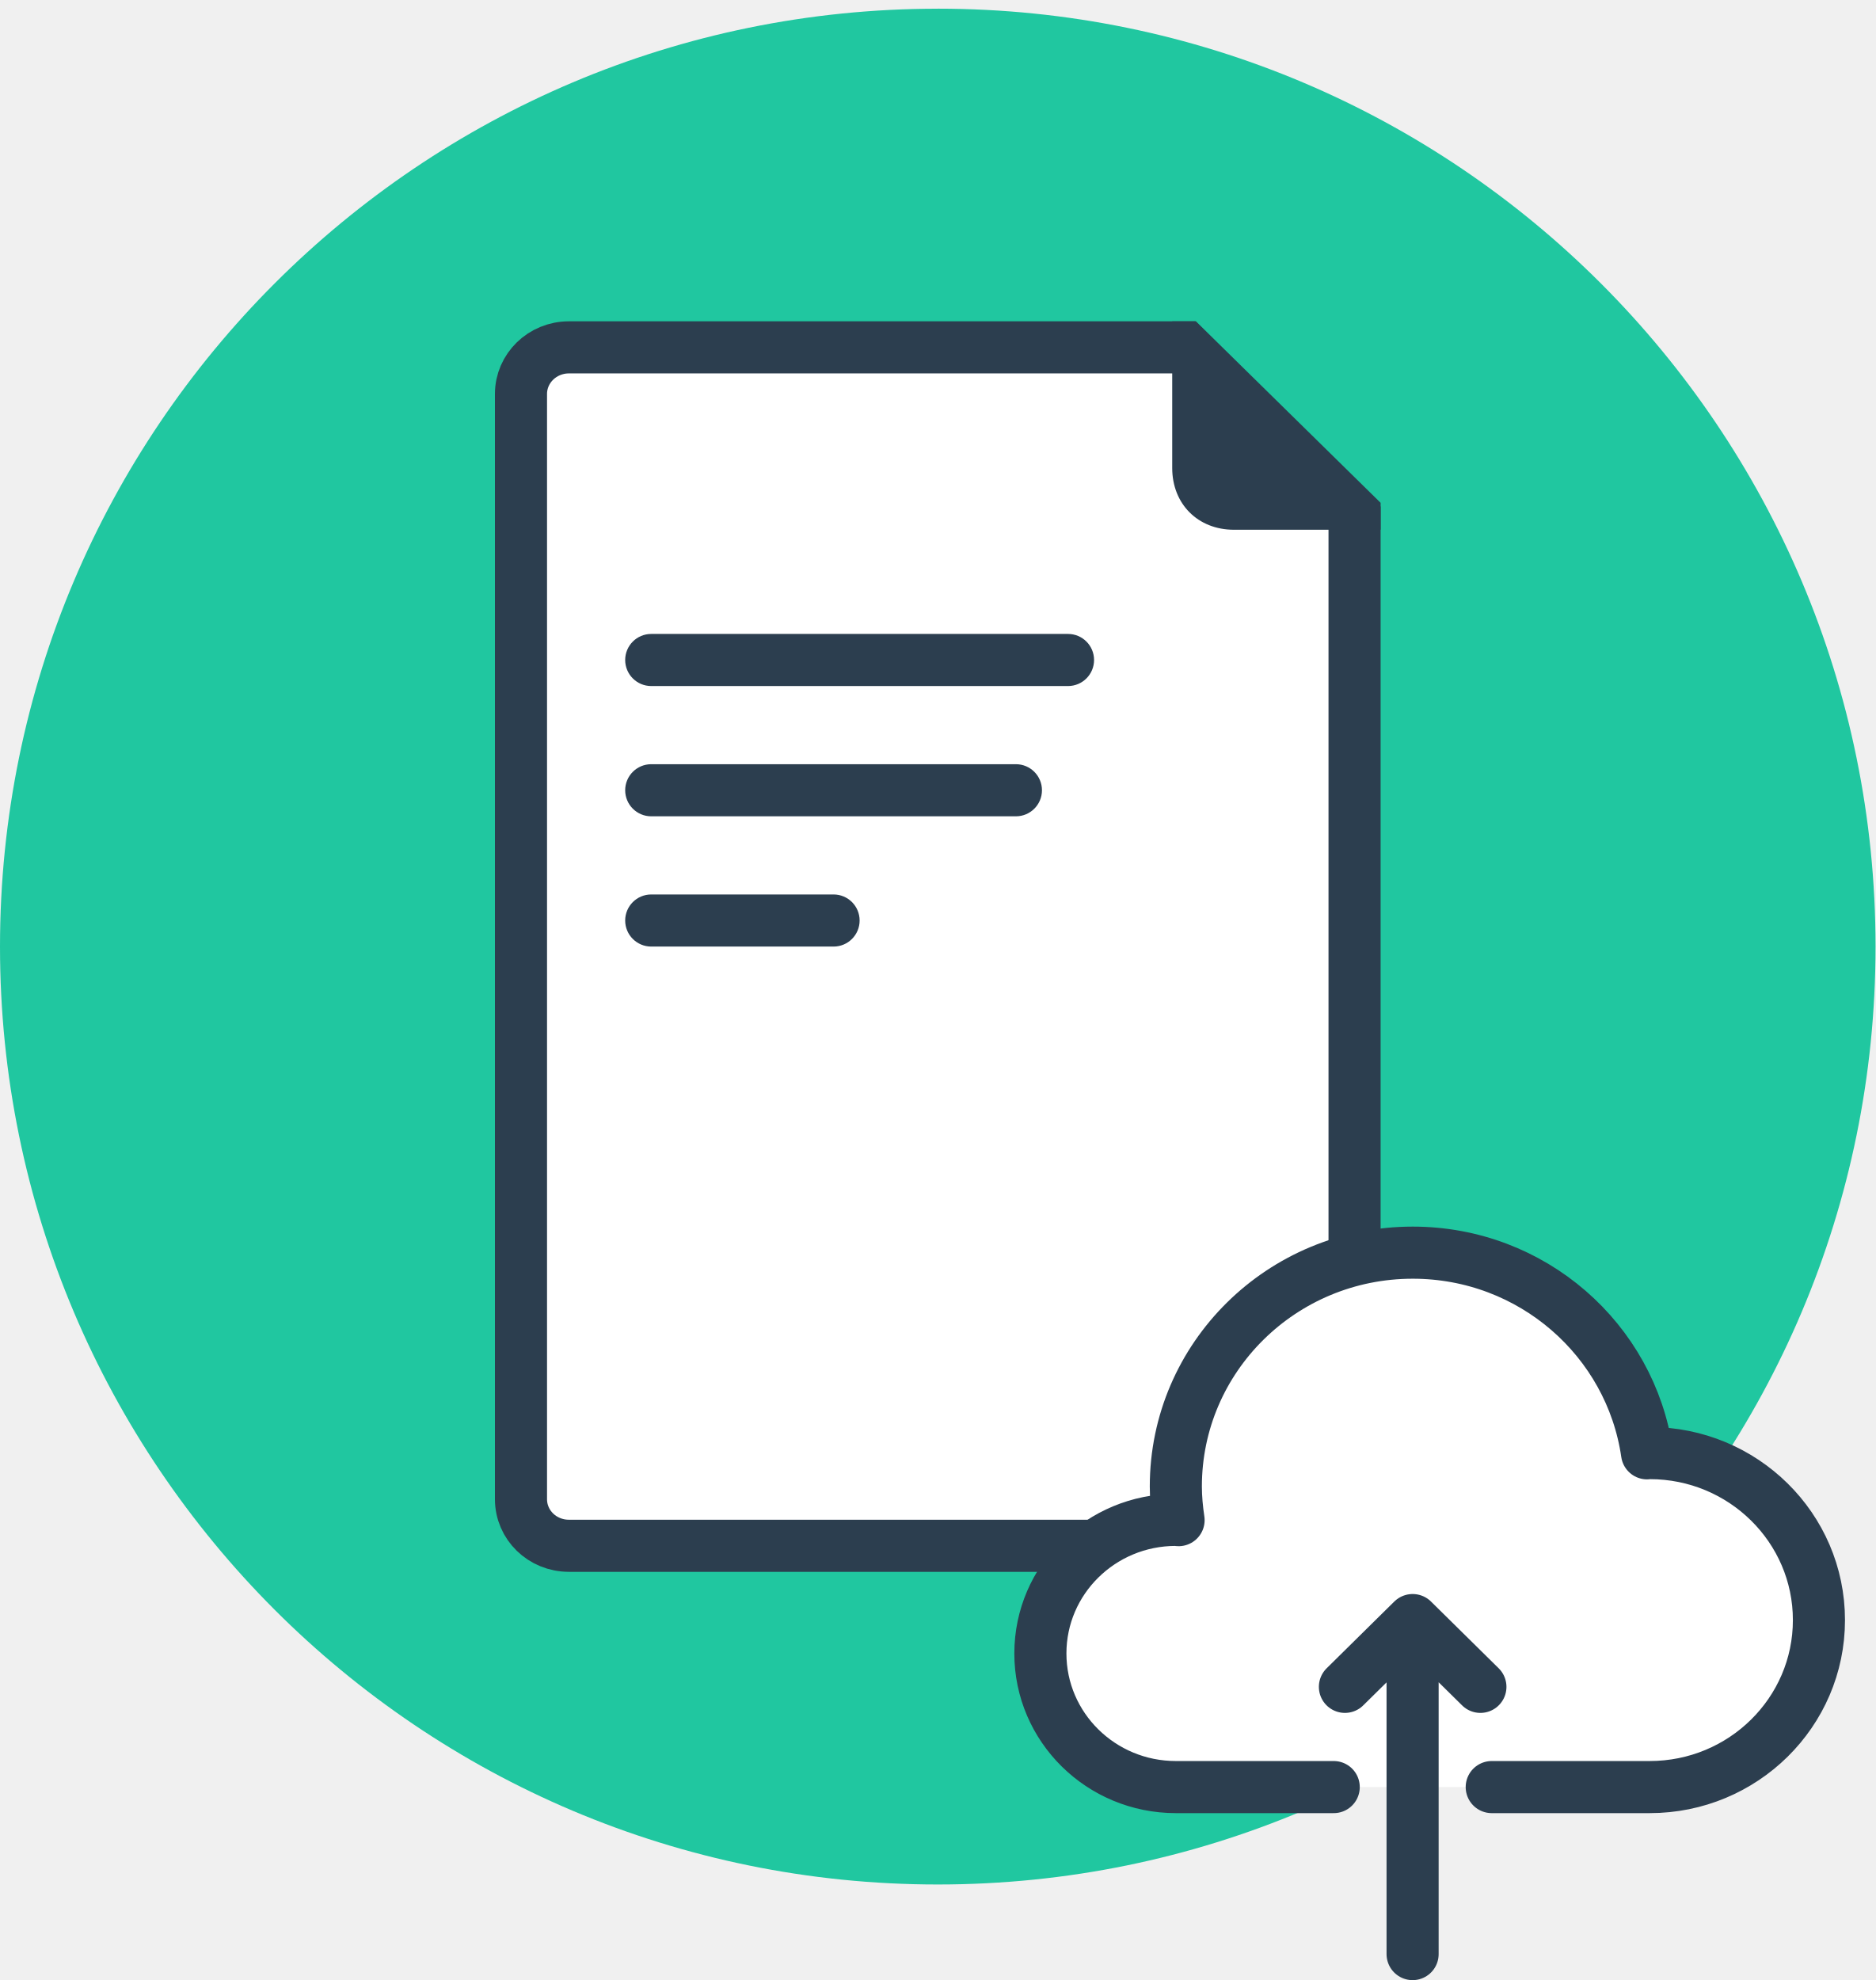
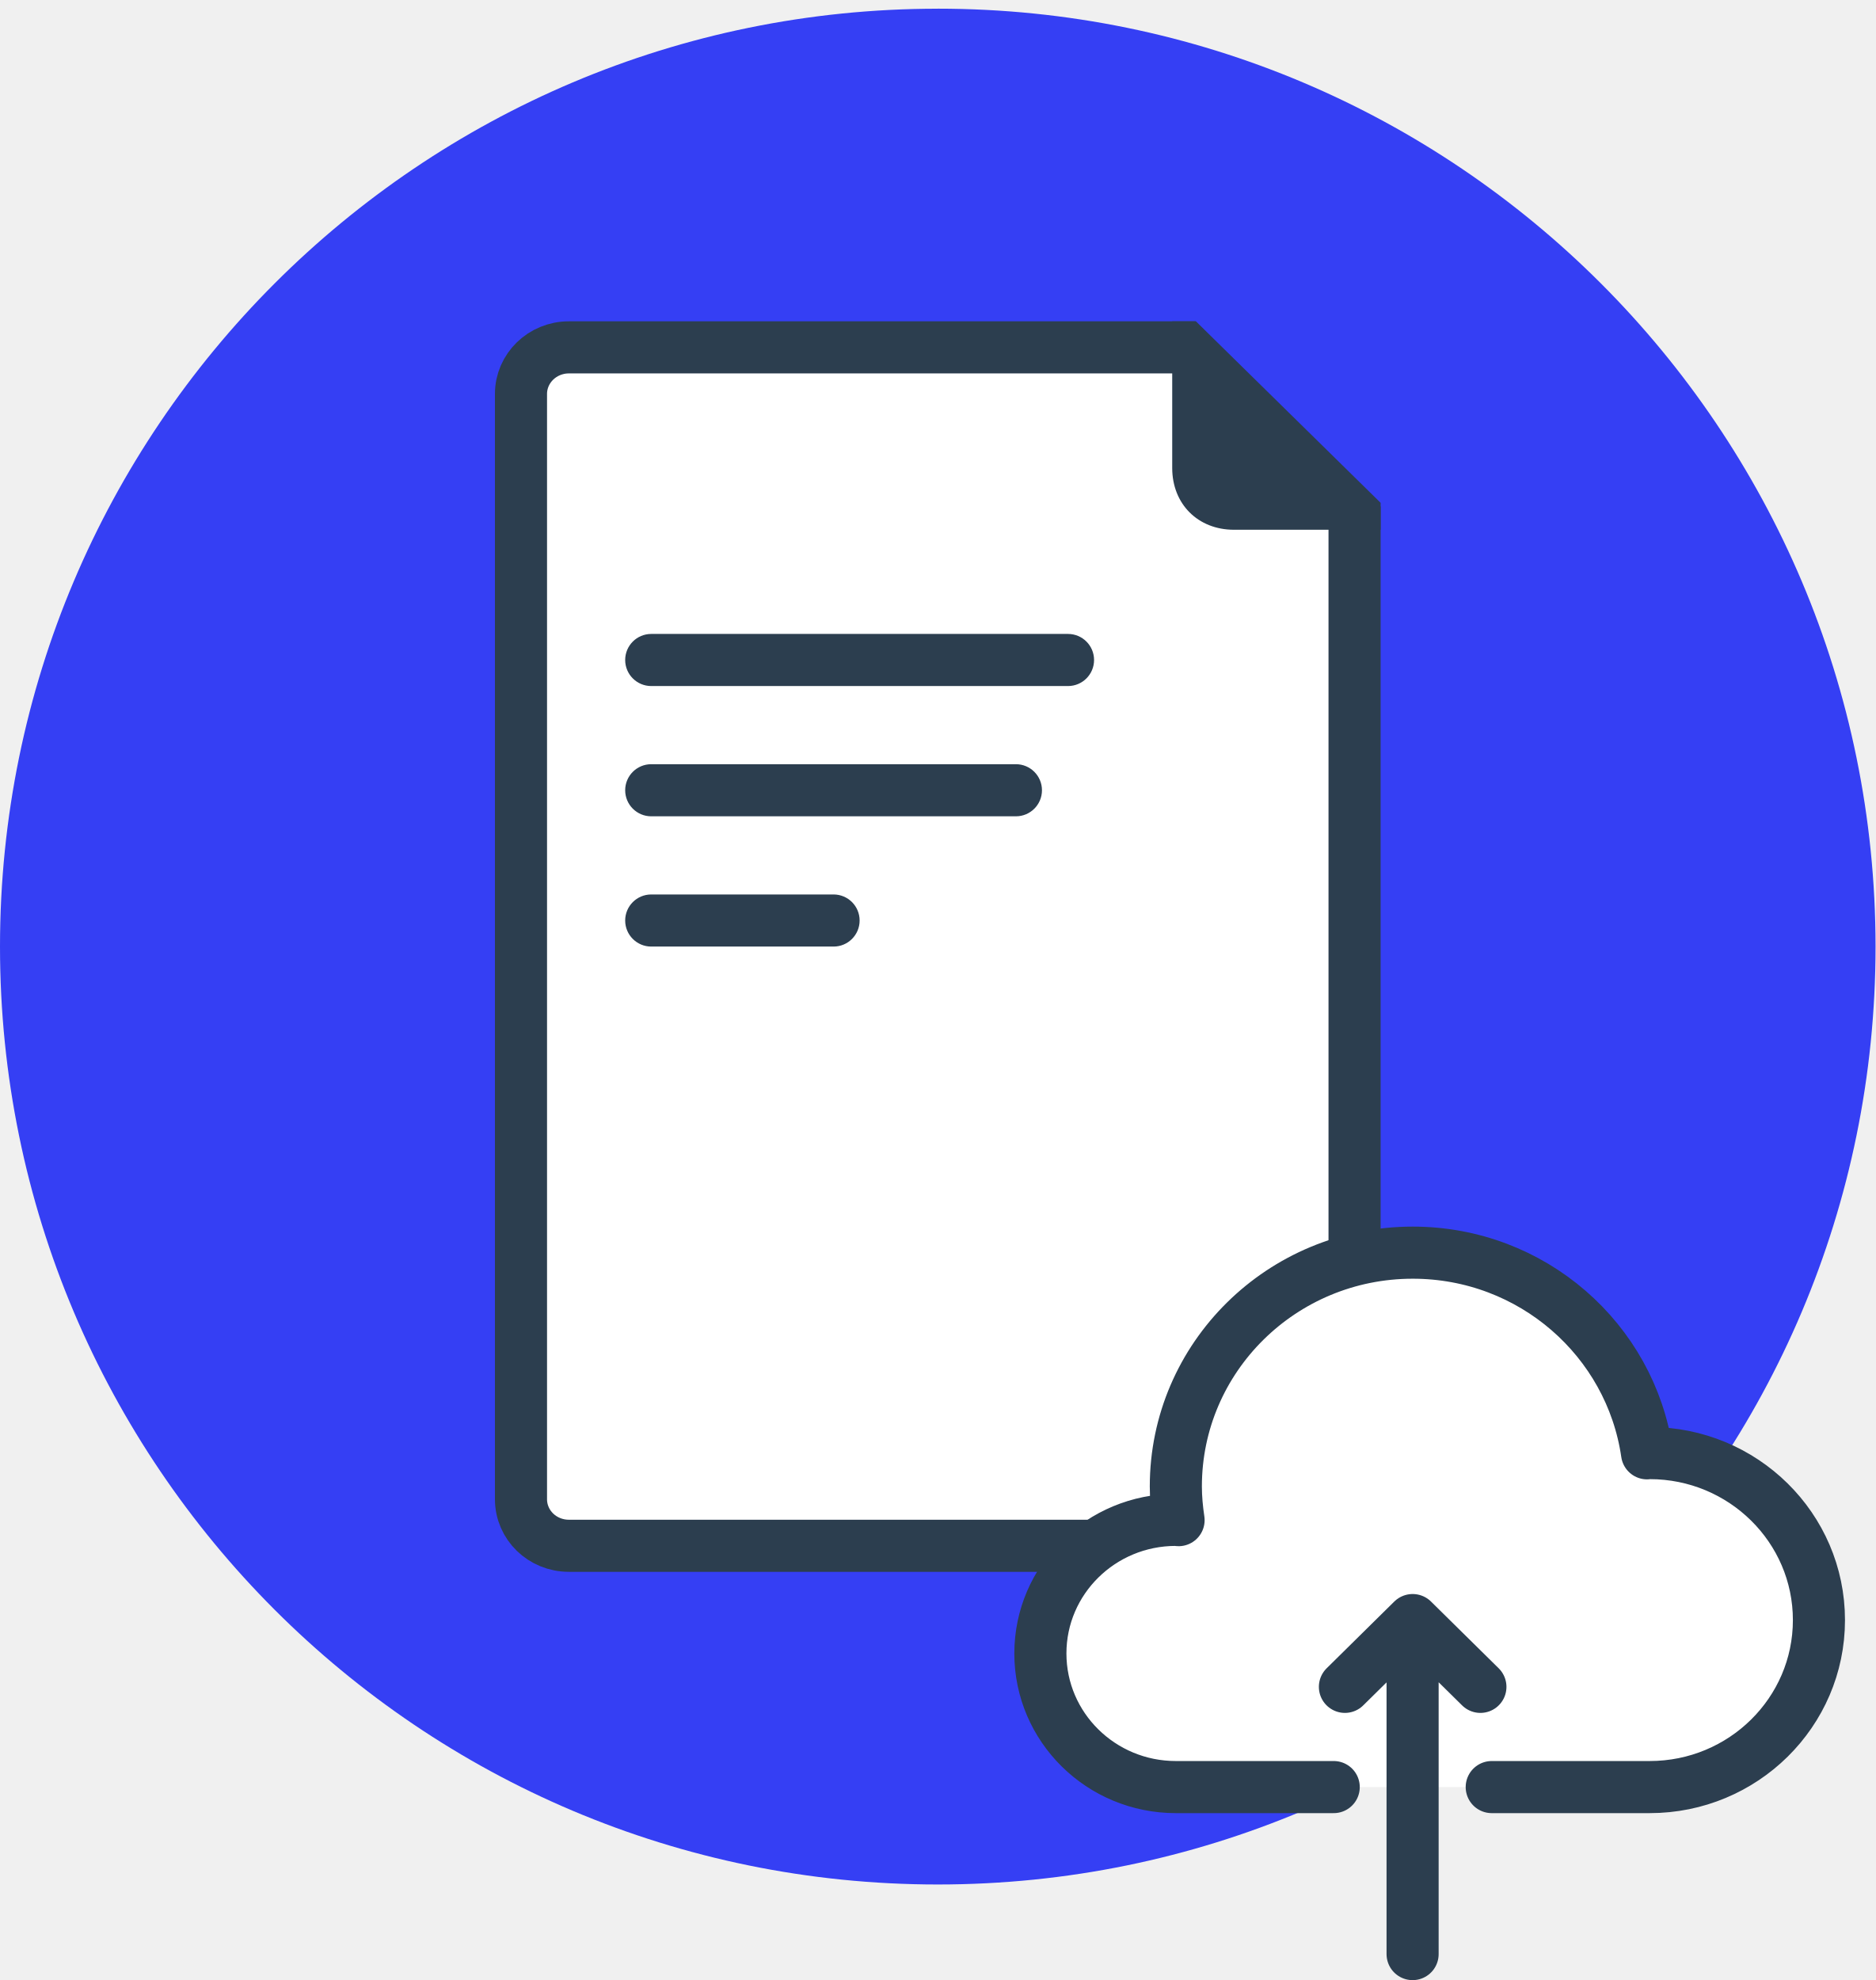
<svg xmlns="http://www.w3.org/2000/svg" width="72" height="76">
  <g fill="none" fill-rule="evenodd">
-     <path d="M36 .333c19.883 0 36 16.118 36 36.001 0 19.882-16.117 36-36 36-19.882 0-36-16.118-36-36 0-19.883 16.118-36 36-36" fill="#20C7A0" />
+     <path d="M36 .333c19.883 0 36 16.118 36 36.001 0 19.882-16.117 36-36 36-19.882 0-36-16.118-36-36 0-19.883 16.118-36 36-36" fill="#353FF4" />
    <path d="M52 19.719l-6.5-6.386H21.84c-1.02 0-1.84.804-1.84 1.788v42.424c0 .988.816 1.788 1.84 1.788h28.32c1.02 0 1.84-.804 1.84-1.788V19.719z" fill="#FFF" />
    <path d="M52 19.719l-6.5-6.386H21.84c-1.02 0-1.84.804-1.84 1.788v42.424c0 .988.816 1.788 1.84 1.788h28.32c1.02 0 1.84-.804 1.84-1.788V19.719z" stroke="#2C3E4F" stroke-width="2" />
    <path d="M53 19.444v.89h-5.63c-1.384 0-2.37-.99-2.37-2.37v-5.63h.889M25 29.333h14a1 1 0 0 1 0 2H25a1 1 0 0 1 0-2M25 34.333h7a1 1 0 0 1 0 2h-7a1 1 0 0 1 0-2M25 24.333h16a1 1 0 0 1 0 2H25a1 1 0 0 1 0-2" fill="#2C3E4F" />
    <path d="M57.264 68.595h6.064c3.588 0 6.498-2.871 6.498-6.41 0-3.541-2.911-6.41-6.498-6.41-.035 0-.068.008-.101.009-.627-4.351-4.41-7.702-8.994-7.702-5.024 0-9.096 4.019-9.096 8.974 0 .44.043.87.106 1.293-.038 0-.071-.011-.106-.011-2.871 0-5.198 2.296-5.198 5.128 0 2.832 2.327 5.129 5.198 5.129h12.127z" fill="#FFF" />
    <path d="M57.266 68.595h6.063c3.588 0 6.498-2.871 6.498-6.41 0-3.541-2.911-6.41-6.498-6.41-.035 0-.067.008-.1.009-.63-4.351-4.41-7.702-8.996-7.702-5.023 0-9.094 4.019-9.094 8.974 0 .44.042.87.105 1.293-.038 0-.07-.011-.105-.011-2.871 0-5.2 2.296-5.2 5.128 0 2.832 2.328 5.129 5.2 5.129H51.2" stroke="#2C3E4F" stroke-width="2" stroke-linecap="round" stroke-linejoin="round" />
    <path d="M56.831 64.748l-2.599-2.563m-.004 12.82v-12.82l-2.598 2.563" stroke="#2C3E4F" stroke-width="2" stroke-linecap="round" stroke-linejoin="round" />
  </g>
</svg>
